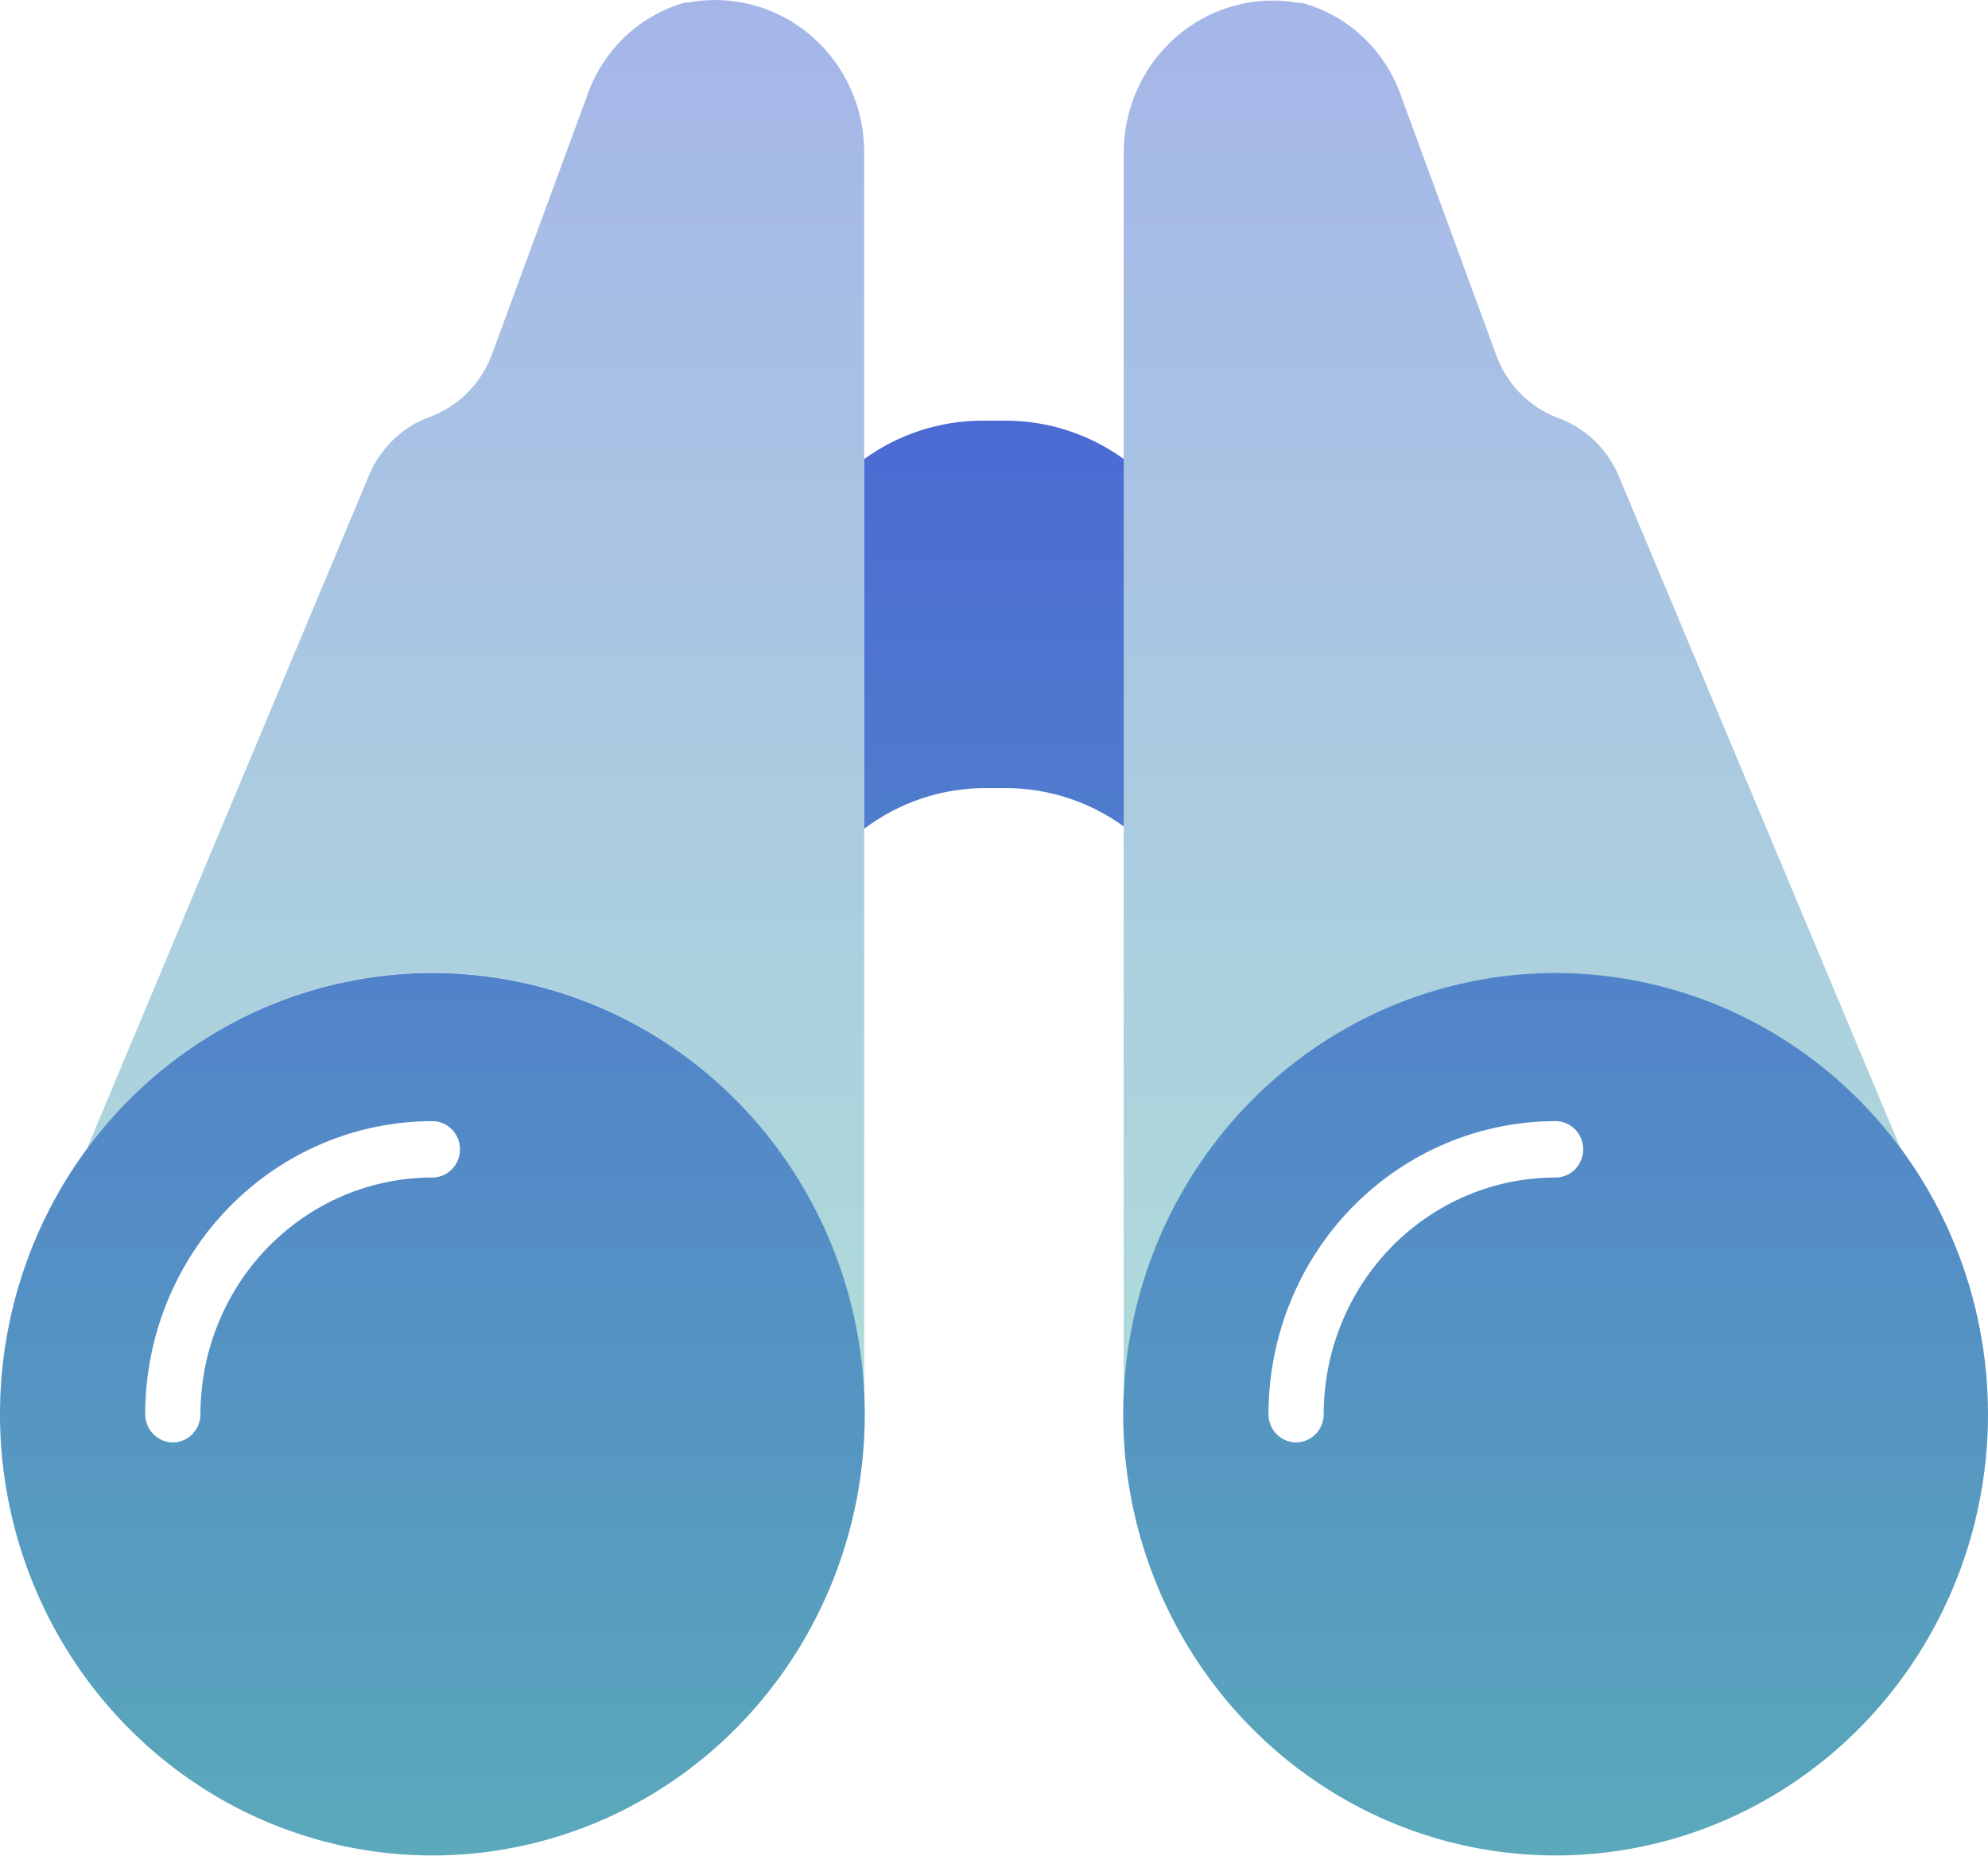
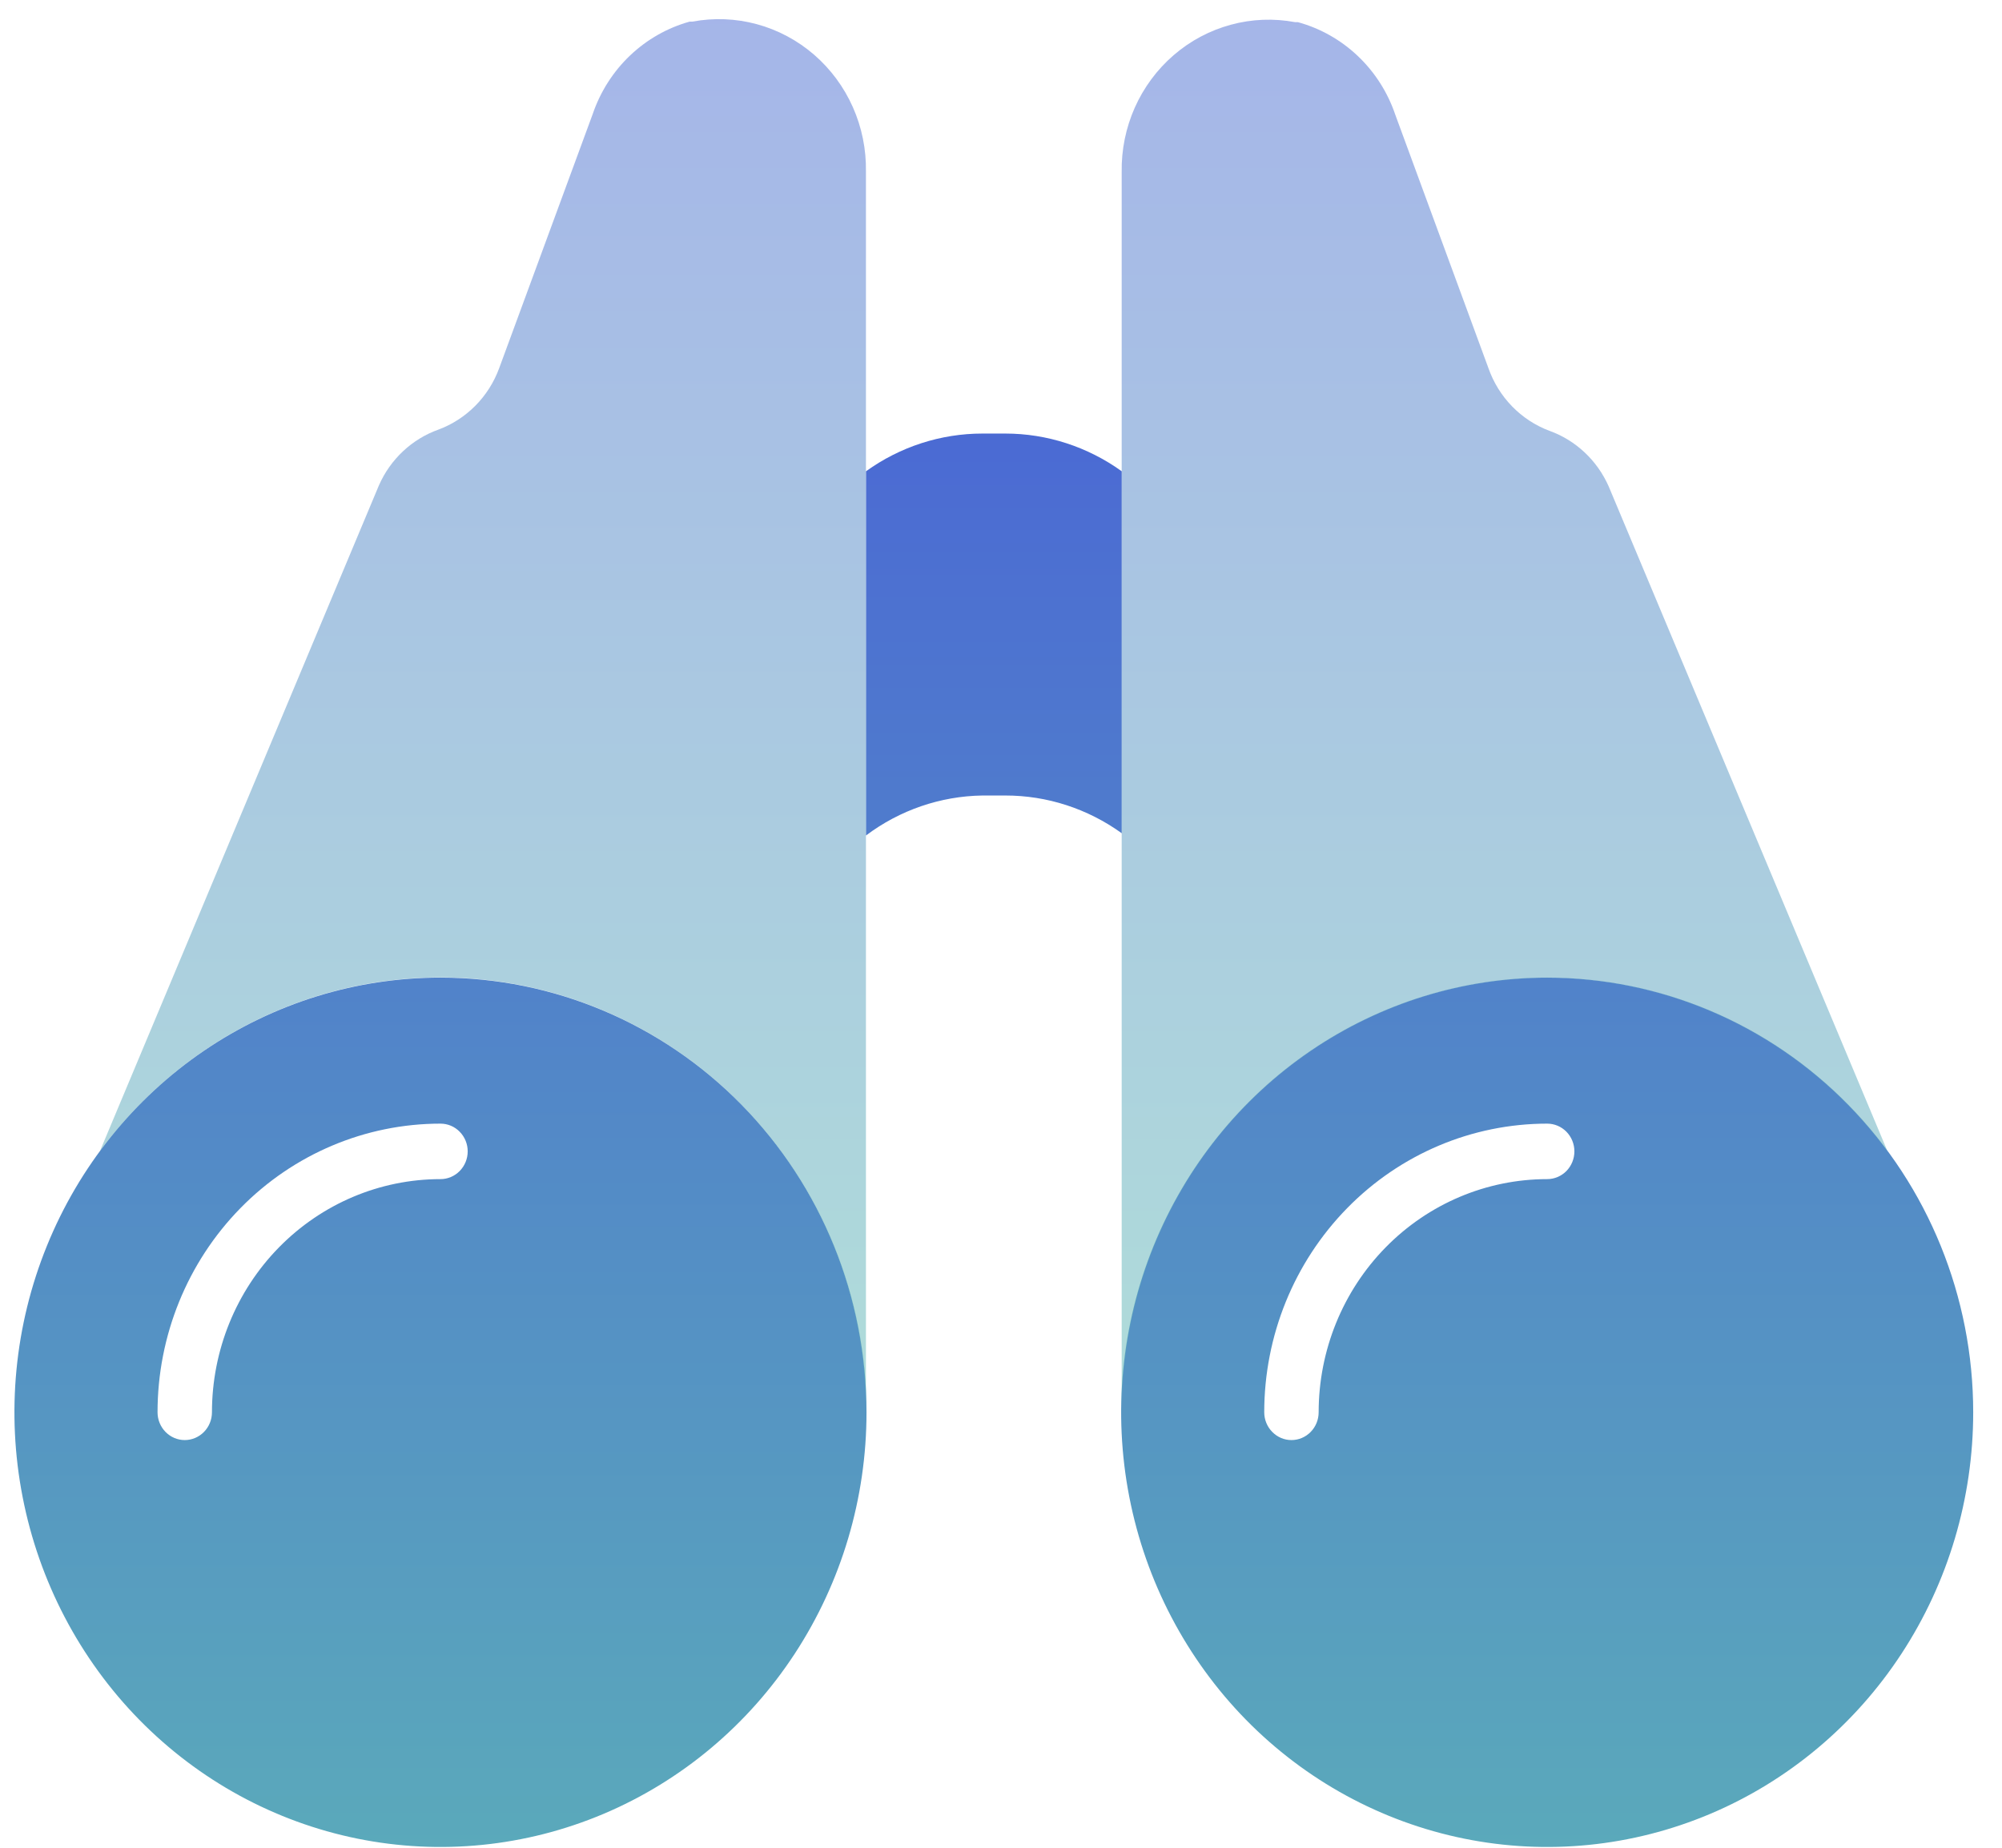
- <svg xmlns="http://www.w3.org/2000/svg" width="45" height="42" viewBox="0 0 45 42" fill="none">
-   <rect width="45" height="42" fill="black" fill-opacity="0" />
-   <path d="M9.787 22.024C7.852 22.024 5.959 22.609 4.35 23.707C2.74 24.804 1.486 26.364 0.745 28.189C0.004 30.015 -0.19 32.023 0.188 33.96C0.566 35.898 1.498 37.678 2.867 39.074C4.235 40.471 5.979 41.423 7.878 41.808C9.777 42.193 11.745 41.996 13.533 41.24C15.321 40.484 16.85 39.203 17.925 37.561C19.001 35.918 19.575 33.987 19.575 32.012C19.575 29.363 18.544 26.822 16.708 24.949C14.873 23.076 12.383 22.024 9.787 22.024ZM9.787 26.654C8.395 26.654 7.06 27.218 6.075 28.223C5.091 29.228 4.537 30.591 4.537 32.012C4.537 32.181 4.472 32.343 4.354 32.463C4.237 32.582 4.078 32.65 3.912 32.65C3.747 32.65 3.588 32.582 3.471 32.463C3.353 32.343 3.287 32.181 3.287 32.012C3.287 30.253 3.972 28.565 5.191 27.321C6.41 26.077 8.064 25.378 9.787 25.378C9.953 25.378 10.112 25.446 10.229 25.565C10.347 25.685 10.412 25.847 10.412 26.016C10.412 26.185 10.347 26.348 10.229 26.467C10.112 26.587 9.953 26.654 9.787 26.654Z" fill="url(#paint0_linear)" />
-   <path d="M35.212 22.024C33.277 22.024 31.384 22.609 29.775 23.707C28.165 24.804 26.911 26.364 26.17 28.189C25.429 30.015 25.235 32.023 25.613 33.96C25.991 35.898 26.923 37.678 28.292 39.074C29.661 40.471 31.404 41.423 33.303 41.808C35.202 42.193 37.17 41.996 38.958 41.24C40.746 40.484 42.275 39.203 43.35 37.561C44.426 35.918 45 33.987 45 32.012C45 29.363 43.969 26.822 42.133 24.949C40.298 23.076 37.808 22.024 35.212 22.024ZM35.212 26.654C33.82 26.654 32.485 27.218 31.5 28.223C30.516 29.228 29.963 30.591 29.963 32.012C29.963 32.181 29.897 32.343 29.779 32.463C29.662 32.582 29.503 32.65 29.338 32.65C29.172 32.65 29.013 32.582 28.896 32.463C28.778 32.343 28.713 32.181 28.713 32.012C28.713 30.253 29.397 28.565 30.616 27.321C31.835 26.077 33.489 25.378 35.212 25.378C35.378 25.378 35.537 25.446 35.654 25.565C35.772 25.685 35.837 25.847 35.837 26.016C35.837 26.185 35.772 26.348 35.654 26.467C35.537 26.587 35.378 26.654 35.212 26.654Z" fill="url(#paint1_linear)" />
-   <path d="M25.438 10.39C24.655 9.825 23.721 9.522 22.763 9.522H22.238C21.28 9.522 20.345 9.825 19.563 10.39V18.758C20.339 18.175 21.274 17.854 22.238 17.839H22.763C23.721 17.839 24.656 18.142 25.438 18.707V10.39Z" fill="url(#paint2_linear)" />
+ <svg xmlns="http://www.w3.org/2000/svg" width="39" height="36" viewBox="0 0 39 36" fill="none">
+   <rect width="38.158" height="35.612" fill="black" fill-opacity="0" transform="translate(0.28125 0.372803)" />
+   <path d="M8.581 19.047C6.939 19.047 5.335 19.544 3.97 20.474C2.605 21.405 1.541 22.727 0.913 24.275C0.285 25.822 0.12 27.525 0.441 29.168C0.761 30.811 1.551 32.32 2.712 33.505C3.873 34.689 5.352 35.495 6.961 35.822C8.571 36.149 10.24 35.981 11.757 35.34C13.273 34.699 14.569 33.614 15.481 32.221C16.393 30.828 16.88 29.191 16.88 27.516C16.88 25.27 16.006 23.116 14.449 21.527C12.893 19.939 10.782 19.047 8.581 19.047ZM8.581 22.973C7.4 22.973 6.268 23.452 5.433 24.304C4.598 25.156 4.129 26.311 4.129 27.516C4.129 27.659 4.073 27.797 3.974 27.898C3.874 28 3.739 28.057 3.599 28.057C3.458 28.057 3.324 28 3.224 27.898C3.125 27.797 3.069 27.659 3.069 27.516C3.069 26.024 3.65 24.594 4.683 23.539C5.717 22.484 7.119 21.892 8.581 21.892C8.721 21.892 8.856 21.948 8.955 22.05C9.055 22.151 9.111 22.289 9.111 22.432C9.111 22.576 9.055 22.713 8.955 22.815C8.856 22.916 8.721 22.973 8.581 22.973Z" fill="url(#paint0_linear)" />
+   <path d="M30.14 19.047C28.498 19.047 26.894 19.544 25.529 20.474C24.164 21.405 23.101 22.727 22.472 24.275C21.844 25.822 21.68 27.525 22 29.168C22.32 30.811 23.111 32.32 24.271 33.505C25.432 34.689 26.911 35.495 28.521 35.822C30.131 36.149 31.799 35.981 33.316 35.34C34.833 34.699 36.129 33.614 37.041 32.221C37.953 30.828 38.439 29.191 38.439 27.516C38.439 25.27 37.565 23.116 36.008 21.527C34.452 19.939 32.341 19.047 30.14 19.047ZM30.14 22.973C28.959 22.973 27.827 23.452 26.992 24.304C26.157 25.156 25.688 26.311 25.688 27.516C25.688 27.659 25.632 27.797 25.533 27.898C25.434 28 25.299 28.057 25.158 28.057C25.018 28.057 24.883 28 24.784 27.898C24.684 27.797 24.628 27.659 24.628 27.516C24.628 26.024 25.209 24.594 26.243 23.539C27.276 22.484 28.678 21.892 30.14 21.892C30.28 21.892 30.415 21.948 30.515 22.05C30.614 22.151 30.67 22.289 30.67 22.432C30.67 22.576 30.614 22.713 30.515 22.815C30.415 22.916 30.28 22.973 30.14 22.973Z" fill="url(#paint1_linear)" />
+   <path d="M21.852 9.182C21.188 8.704 20.396 8.447 19.583 8.447H19.138C18.326 8.447 17.533 8.704 16.87 9.182V16.278C17.528 15.783 18.321 15.511 19.138 15.499H19.583C20.396 15.498 21.188 15.755 21.852 16.234V9.182Z" fill="url(#paint2_linear)" />
  <g opacity="0.5">
-     <path d="M19.562 10.39V3.501C19.57 2.991 19.467 2.486 19.261 2.021C19.054 1.557 18.749 1.145 18.368 0.815C17.986 0.486 17.538 0.247 17.055 0.116C16.572 -0.015 16.066 -0.035 15.574 0.057H15.512C15 0.199 14.53 0.466 14.143 0.835C13.755 1.204 13.461 1.664 13.287 2.175L11.137 8.017C11.018 8.343 10.831 8.638 10.589 8.882C10.348 9.127 10.057 9.315 9.737 9.433C9.437 9.541 9.162 9.709 8.928 9.928C8.693 10.148 8.505 10.413 8.374 10.709L1.962 26.016C3.192 24.339 4.908 23.1 6.867 22.475C8.826 21.849 10.929 21.869 12.876 22.531C14.823 23.193 16.517 24.463 17.717 26.163C18.917 27.862 19.563 29.904 19.562 31.999V10.313V10.39Z" fill="url(#paint3_linear)" />
-     <path d="M36.624 10.734C36.493 10.439 36.305 10.173 36.071 9.954C35.837 9.735 35.561 9.566 35.261 9.459C34.939 9.337 34.647 9.146 34.405 8.896C34.163 8.647 33.977 8.347 33.861 8.017L31.724 2.2C31.55 1.686 31.255 1.222 30.865 0.851C30.475 0.479 30.002 0.211 29.486 0.07H29.424C28.932 -0.023 28.427 -0.003 27.944 0.128C27.461 0.259 27.012 0.498 26.631 0.828C26.249 1.158 25.944 1.569 25.738 2.034C25.531 2.499 25.428 3.004 25.436 3.514V32.012C25.436 29.917 26.081 27.875 27.281 26.176C28.481 24.476 30.175 23.205 32.122 22.543C34.07 21.881 36.172 21.862 38.131 22.487C40.09 23.113 41.806 24.352 43.036 26.029L36.624 10.734Z" fill="url(#paint4_linear)" />
+     <path d="M16.869 9.182V3.342C16.876 2.909 16.789 2.481 16.614 2.087C16.439 1.693 16.18 1.344 15.857 1.064C15.533 0.785 15.153 0.582 14.743 0.471C14.334 0.36 13.905 0.343 13.488 0.421H13.435C13.001 0.542 12.603 0.768 12.274 1.081C11.945 1.394 11.696 1.784 11.548 2.217L9.725 7.171C9.624 7.447 9.466 7.697 9.261 7.904C9.056 8.111 8.809 8.271 8.538 8.371C8.284 8.462 8.05 8.605 7.852 8.791C7.653 8.977 7.494 9.202 7.383 9.453L1.945 22.432C2.988 21.011 4.444 19.96 6.105 19.429C7.766 18.899 9.549 18.915 11.2 19.477C12.851 20.038 14.288 21.116 15.305 22.557C16.323 23.998 16.87 25.729 16.869 27.505V9.118V9.182Z" fill="url(#paint3_linear)" />
+     <path d="M31.337 9.474C31.226 9.224 31.067 8.999 30.868 8.813C30.67 8.627 30.436 8.484 30.182 8.393C29.908 8.29 29.66 8.127 29.455 7.916C29.25 7.705 29.093 7.451 28.995 7.171L27.182 2.238C27.035 1.802 26.785 1.409 26.454 1.094C26.123 0.779 25.722 0.552 25.285 0.432H25.232C24.815 0.354 24.386 0.37 23.977 0.482C23.567 0.593 23.187 0.795 22.863 1.075C22.54 1.354 22.281 1.704 22.106 2.097C21.931 2.491 21.844 2.92 21.851 3.353V27.516C21.85 25.74 22.397 24.008 23.415 22.567C24.432 21.126 25.869 20.049 27.52 19.488C29.171 18.926 30.954 18.91 32.615 19.44C34.276 19.971 35.731 21.021 36.775 22.443L31.337 9.474Z" fill="url(#paint4_linear)" />
  </g>
  <defs>
-     <linearGradient id="paint0_linear" x1="22.5" y1="-3" x2="22.5" y2="63.706" gradientUnits="userSpaceOnUse">
+     <linearGradient id="paint0_linear" x1="19.36" y1="-2.171" x2="19.36" y2="54.389" gradientUnits="userSpaceOnUse">
      <stop stop-color="#4552DD" />
      <stop offset="1" stop-color="#65D3AA" />
    </linearGradient>
-     <linearGradient id="paint1_linear" x1="22.5" y1="-3" x2="22.5" y2="63.706" gradientUnits="userSpaceOnUse">
+     <linearGradient id="paint1_linear" x1="19.36" y1="-2.171" x2="19.36" y2="54.389" gradientUnits="userSpaceOnUse">
      <stop stop-color="#4552DD" />
      <stop offset="1" stop-color="#65D3AA" />
    </linearGradient>
-     <linearGradient id="paint2_linear" x1="22.5" y1="-3" x2="22.5" y2="63.706" gradientUnits="userSpaceOnUse">
+     <linearGradient id="paint2_linear" x1="19.36" y1="-2.171" x2="19.36" y2="54.389" gradientUnits="userSpaceOnUse">
      <stop stop-color="#4552DD" />
      <stop offset="1" stop-color="#65D3AA" />
    </linearGradient>
-     <linearGradient id="paint3_linear" x1="22.499" y1="-10.834" x2="22.499" y2="42.47" gradientUnits="userSpaceOnUse">
+     <linearGradient id="paint3_linear" x1="19.36" y1="-8.814" x2="19.36" y2="36.384" gradientUnits="userSpaceOnUse">
      <stop stop-color="#4552DD" />
      <stop offset="1" stop-color="#65D3AA" />
    </linearGradient>
-     <linearGradient id="paint4_linear" x1="22.499" y1="-10.834" x2="22.499" y2="42.47" gradientUnits="userSpaceOnUse">
+     <linearGradient id="paint4_linear" x1="19.36" y1="-8.814" x2="19.36" y2="36.384" gradientUnits="userSpaceOnUse">
      <stop stop-color="#4552DD" />
      <stop offset="1" stop-color="#65D3AA" />
    </linearGradient>
  </defs>
</svg>
